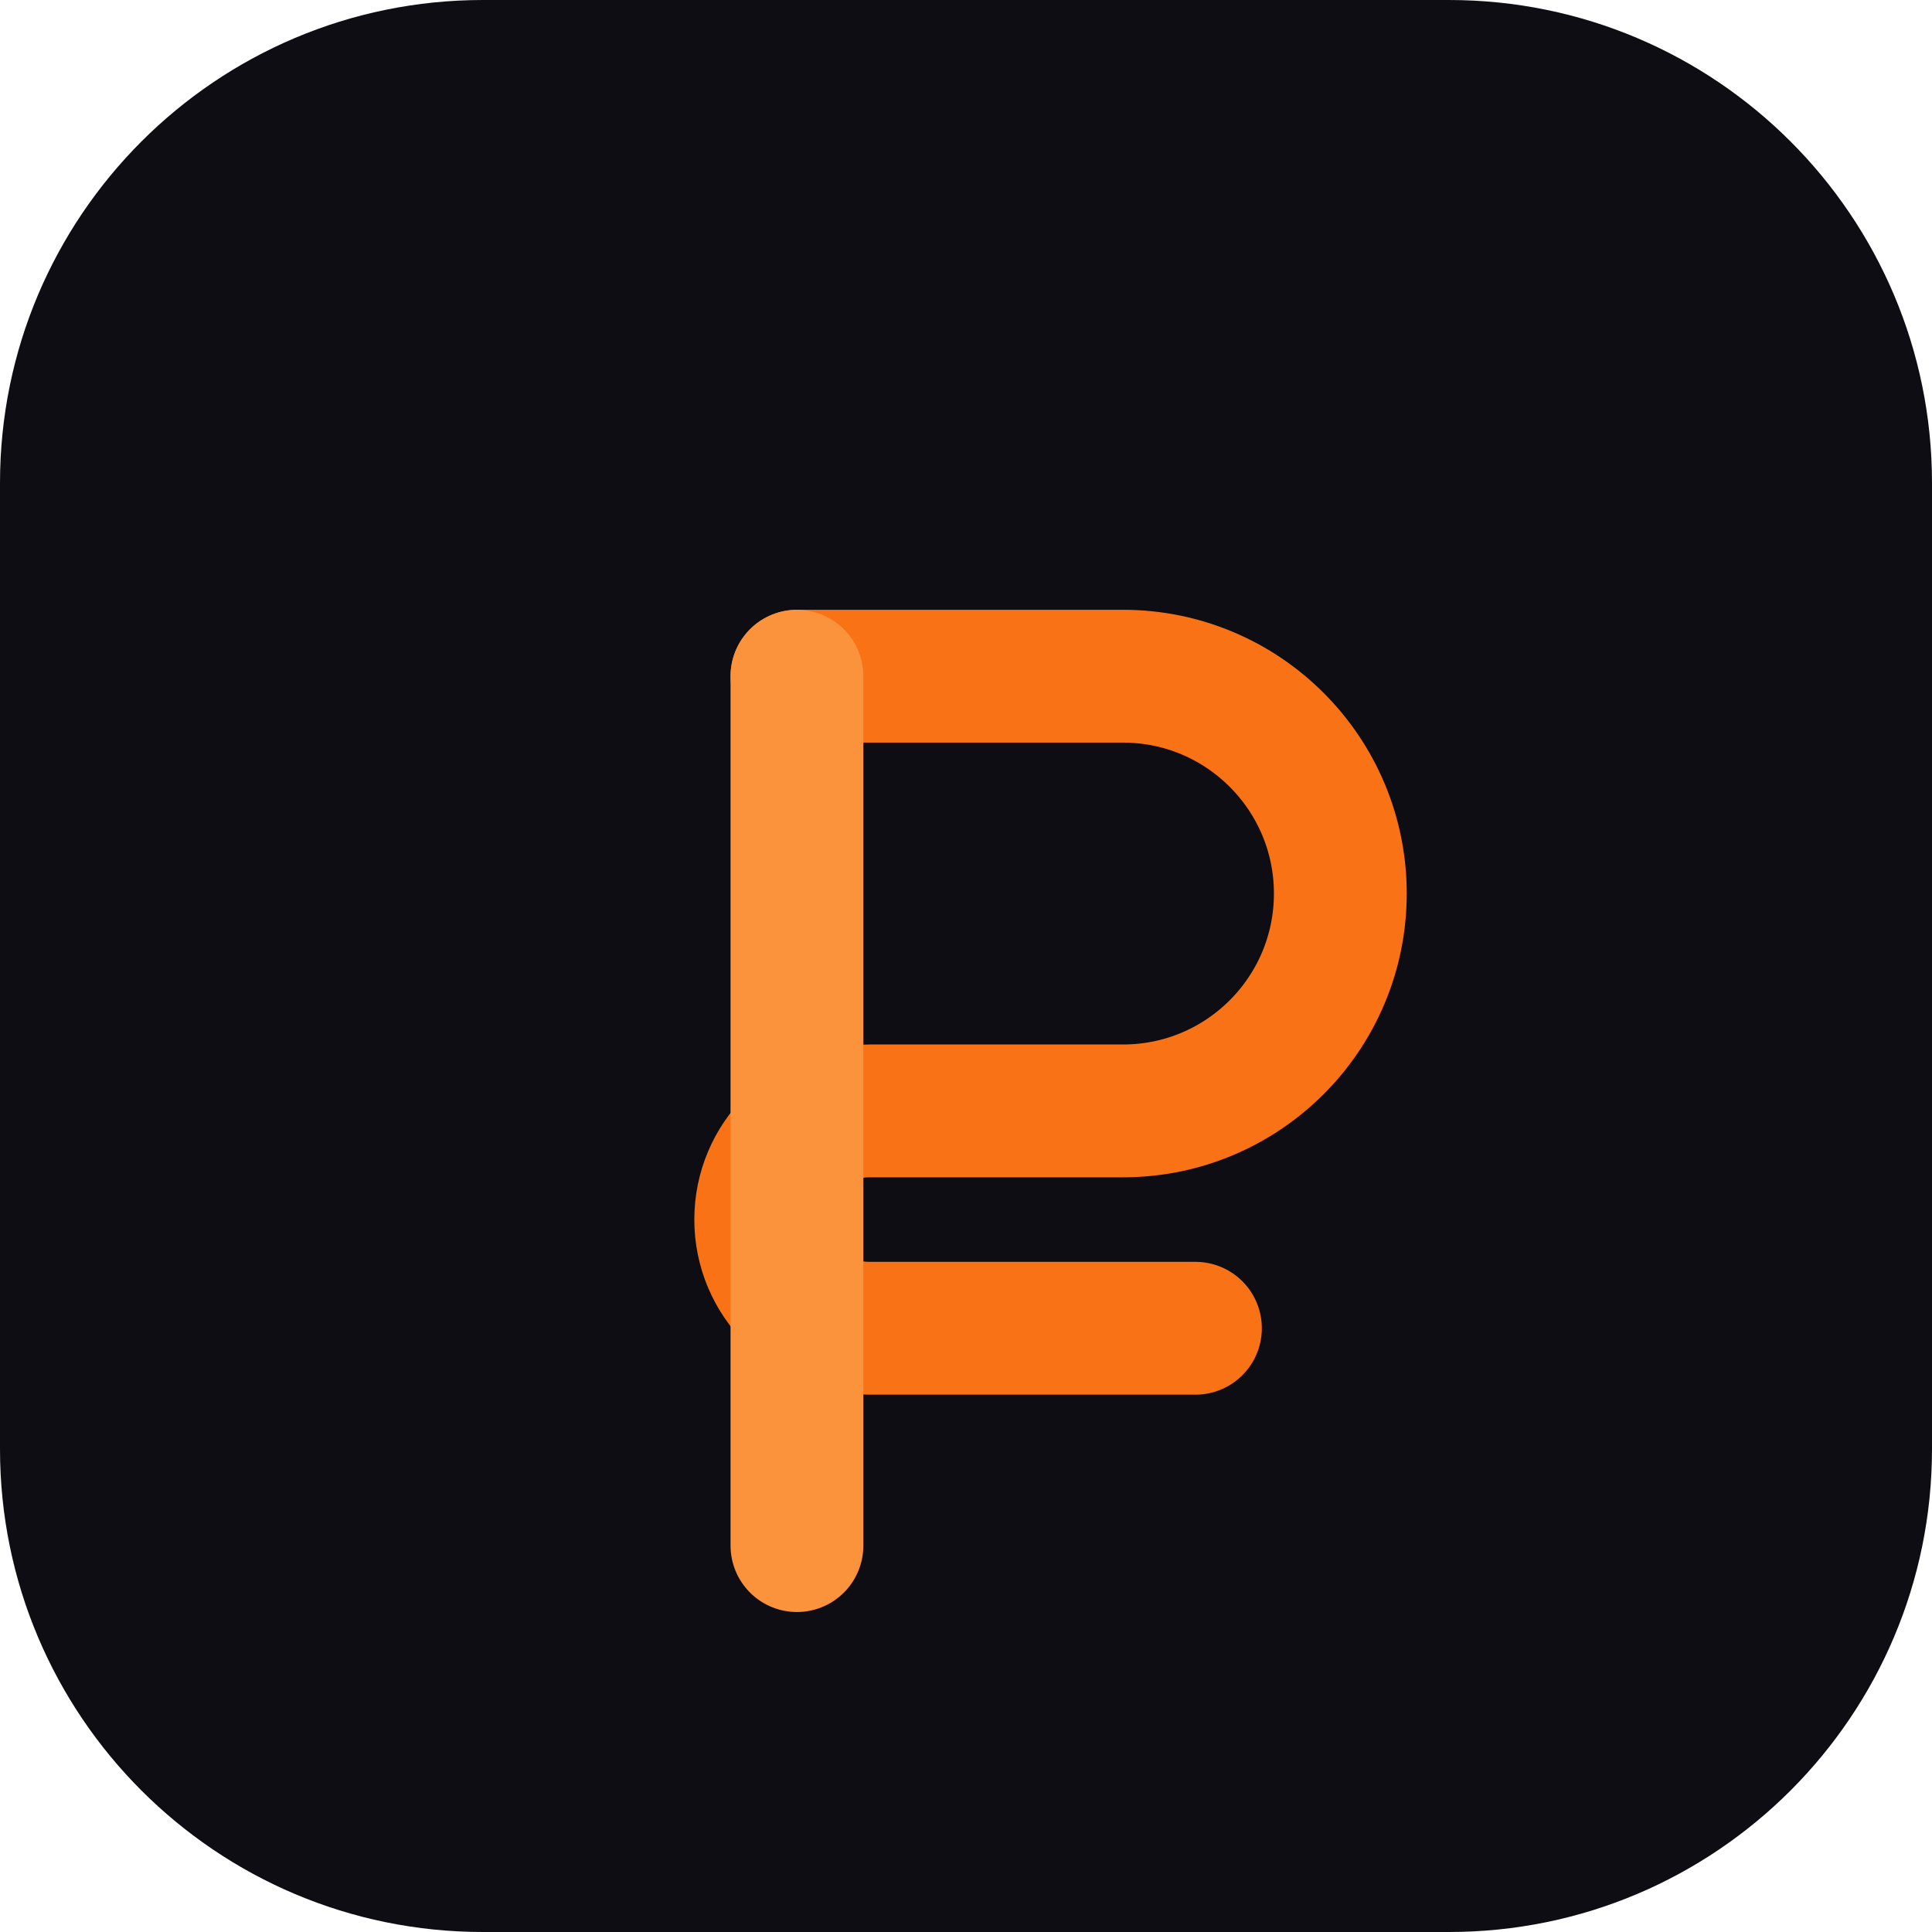
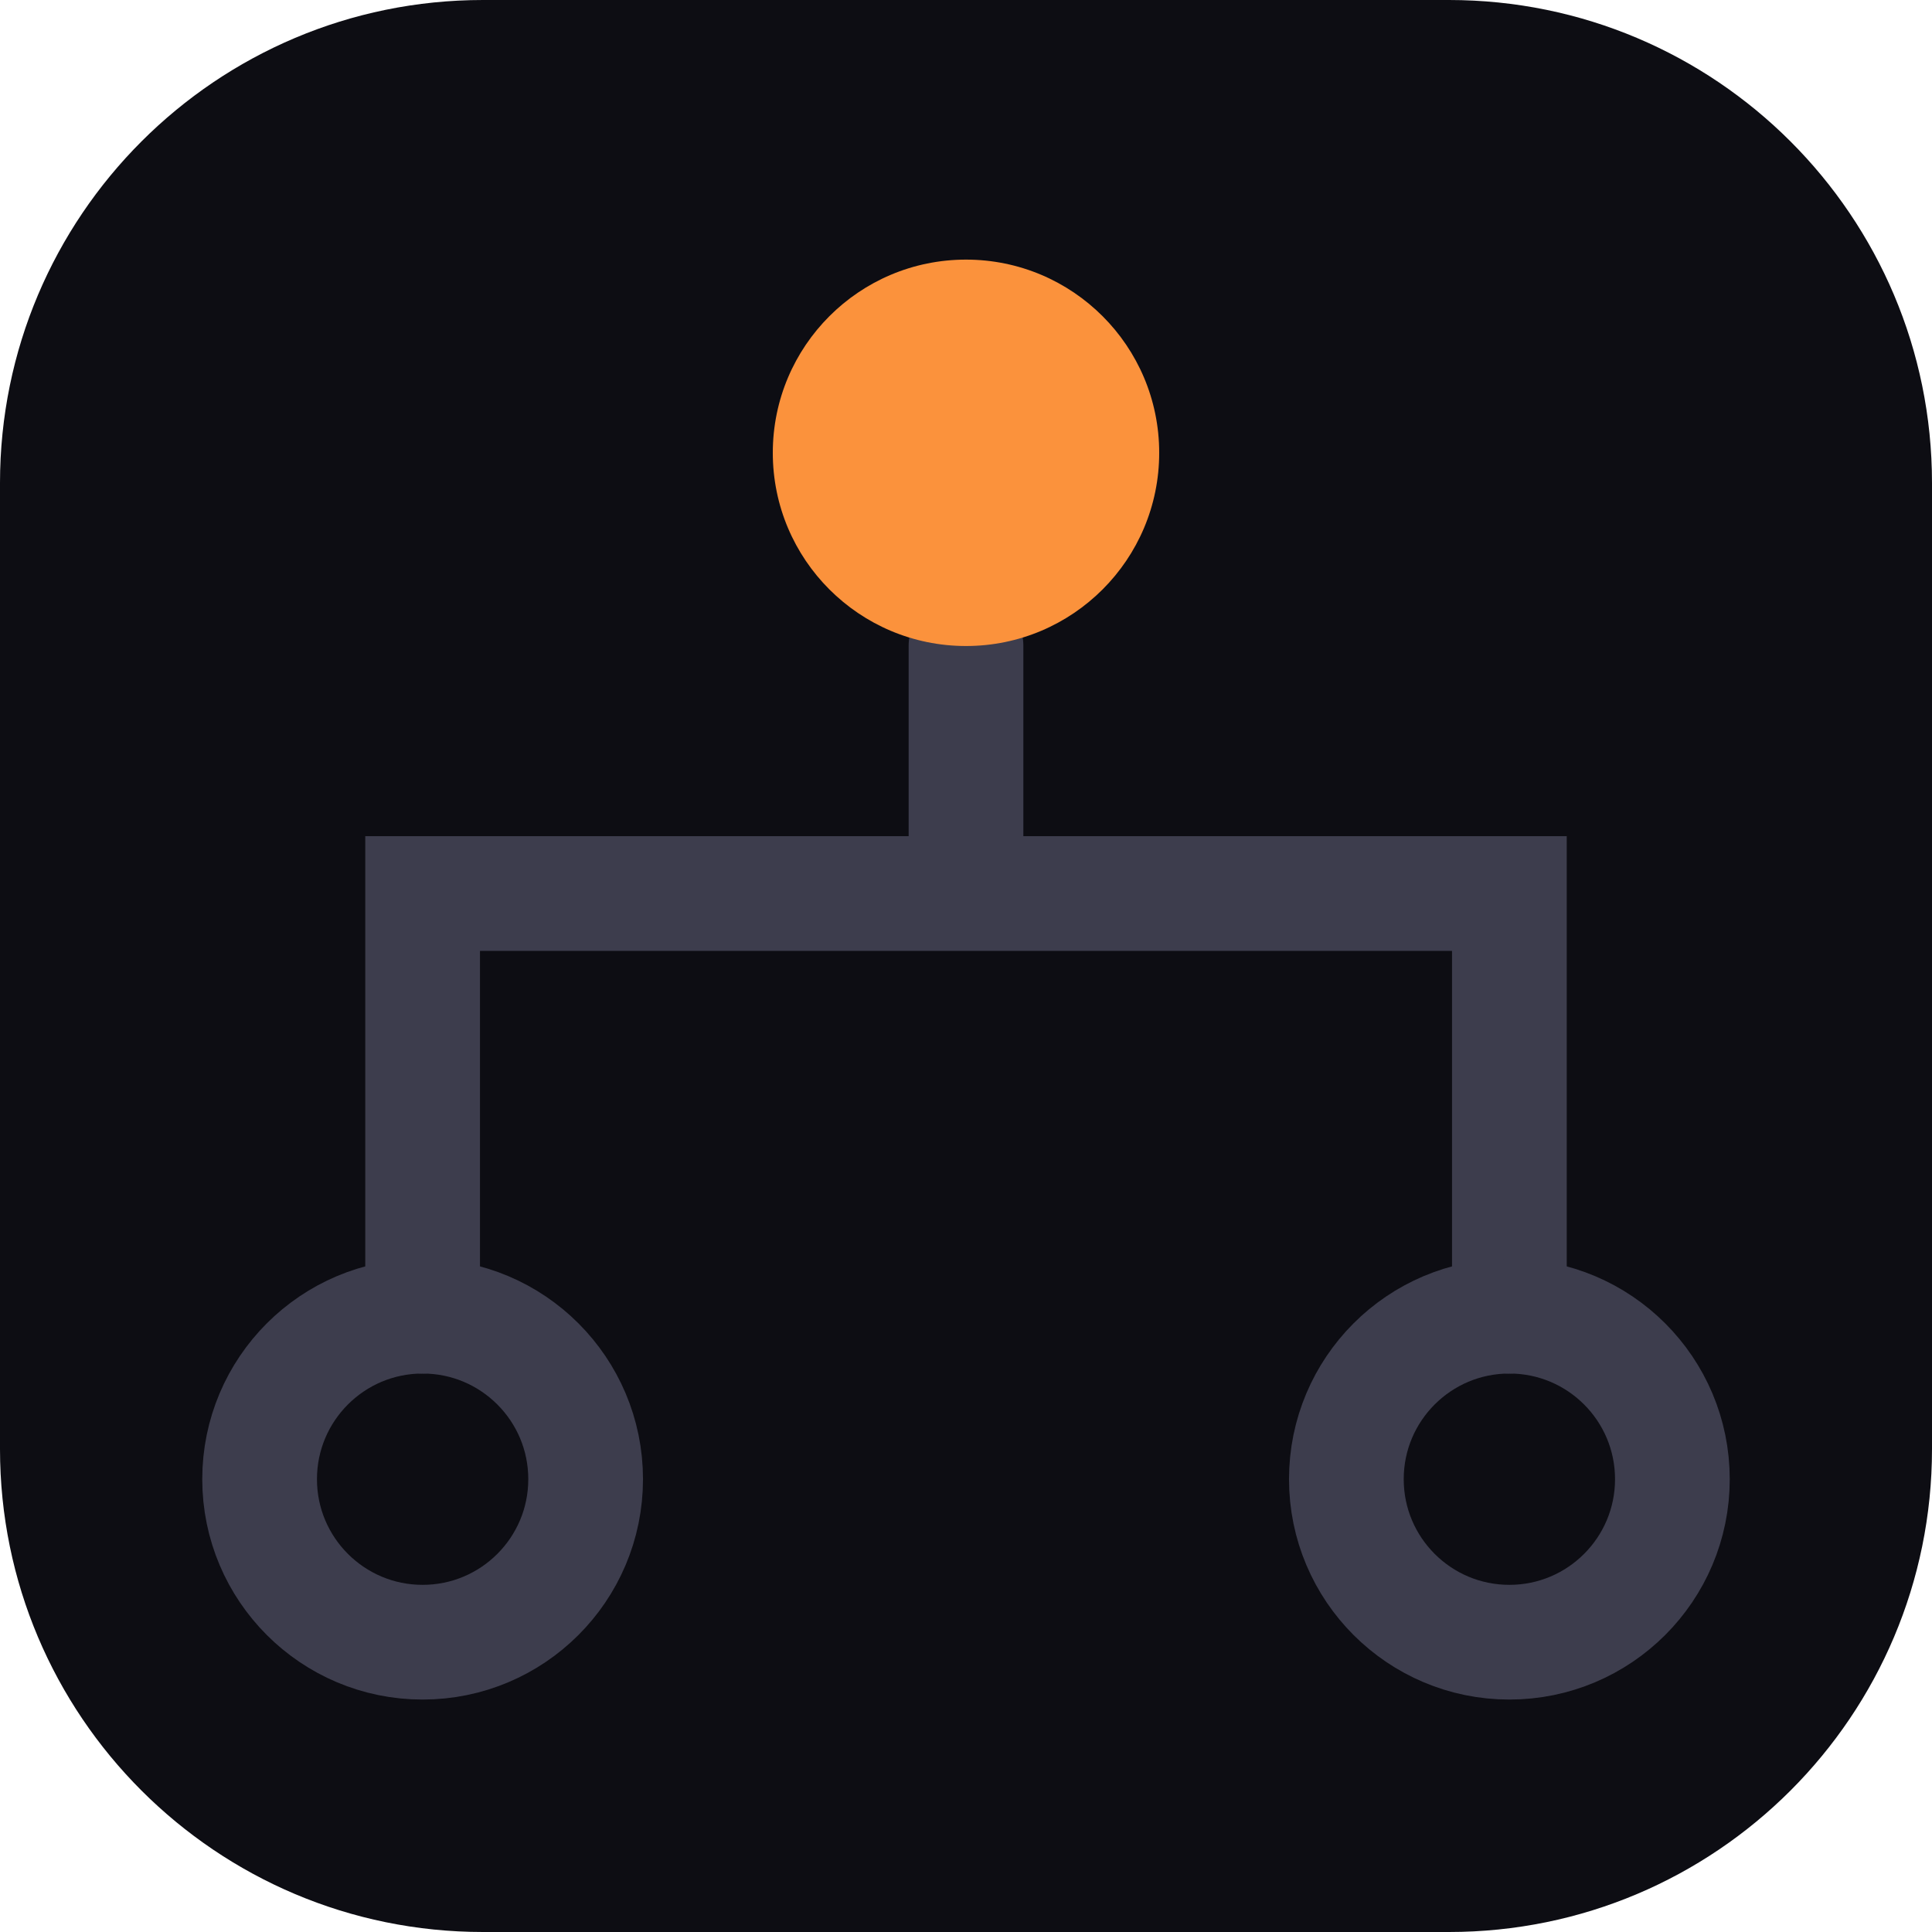
- <svg xmlns="http://www.w3.org/2000/svg" viewBox="0 0 32 32" fill="none">
+ <svg xmlns="http://www.w3.org/2000/svg" viewBox="0 0 32 32" width="32" height="32" fill="none">
  <rect width="32" height="32" rx="8" fill="#0d0d13" />
-   <path d="M13.2 11.2h5.4a3.6 3.6 0 0 1 0 7.2h-4.2a1.8 1.8 0 0 0 0 3.6h5.4" stroke="#f97316" stroke-width="2.2" stroke-linecap="round" stroke-linejoin="round" />
-   <path d="M13.2 11.2v14.4" stroke="#fb923c" stroke-width="2.2" stroke-linecap="round" />
+   <g fill="none" stroke="#3d3d4d" stroke-width="1.9" stroke-linecap="round">
+     <path d="M16 10.7v4.1M16 14.8H7v7M16 14.8h9v7" />
+     <circle cx="7" cy="24.5" r="2.7" />
+     <circle cx="25" cy="24.5" r="2.7" />
+   </g>
+   <circle cx="16" cy="7.5" r="3.2" fill="#fb923c" />
</svg>
